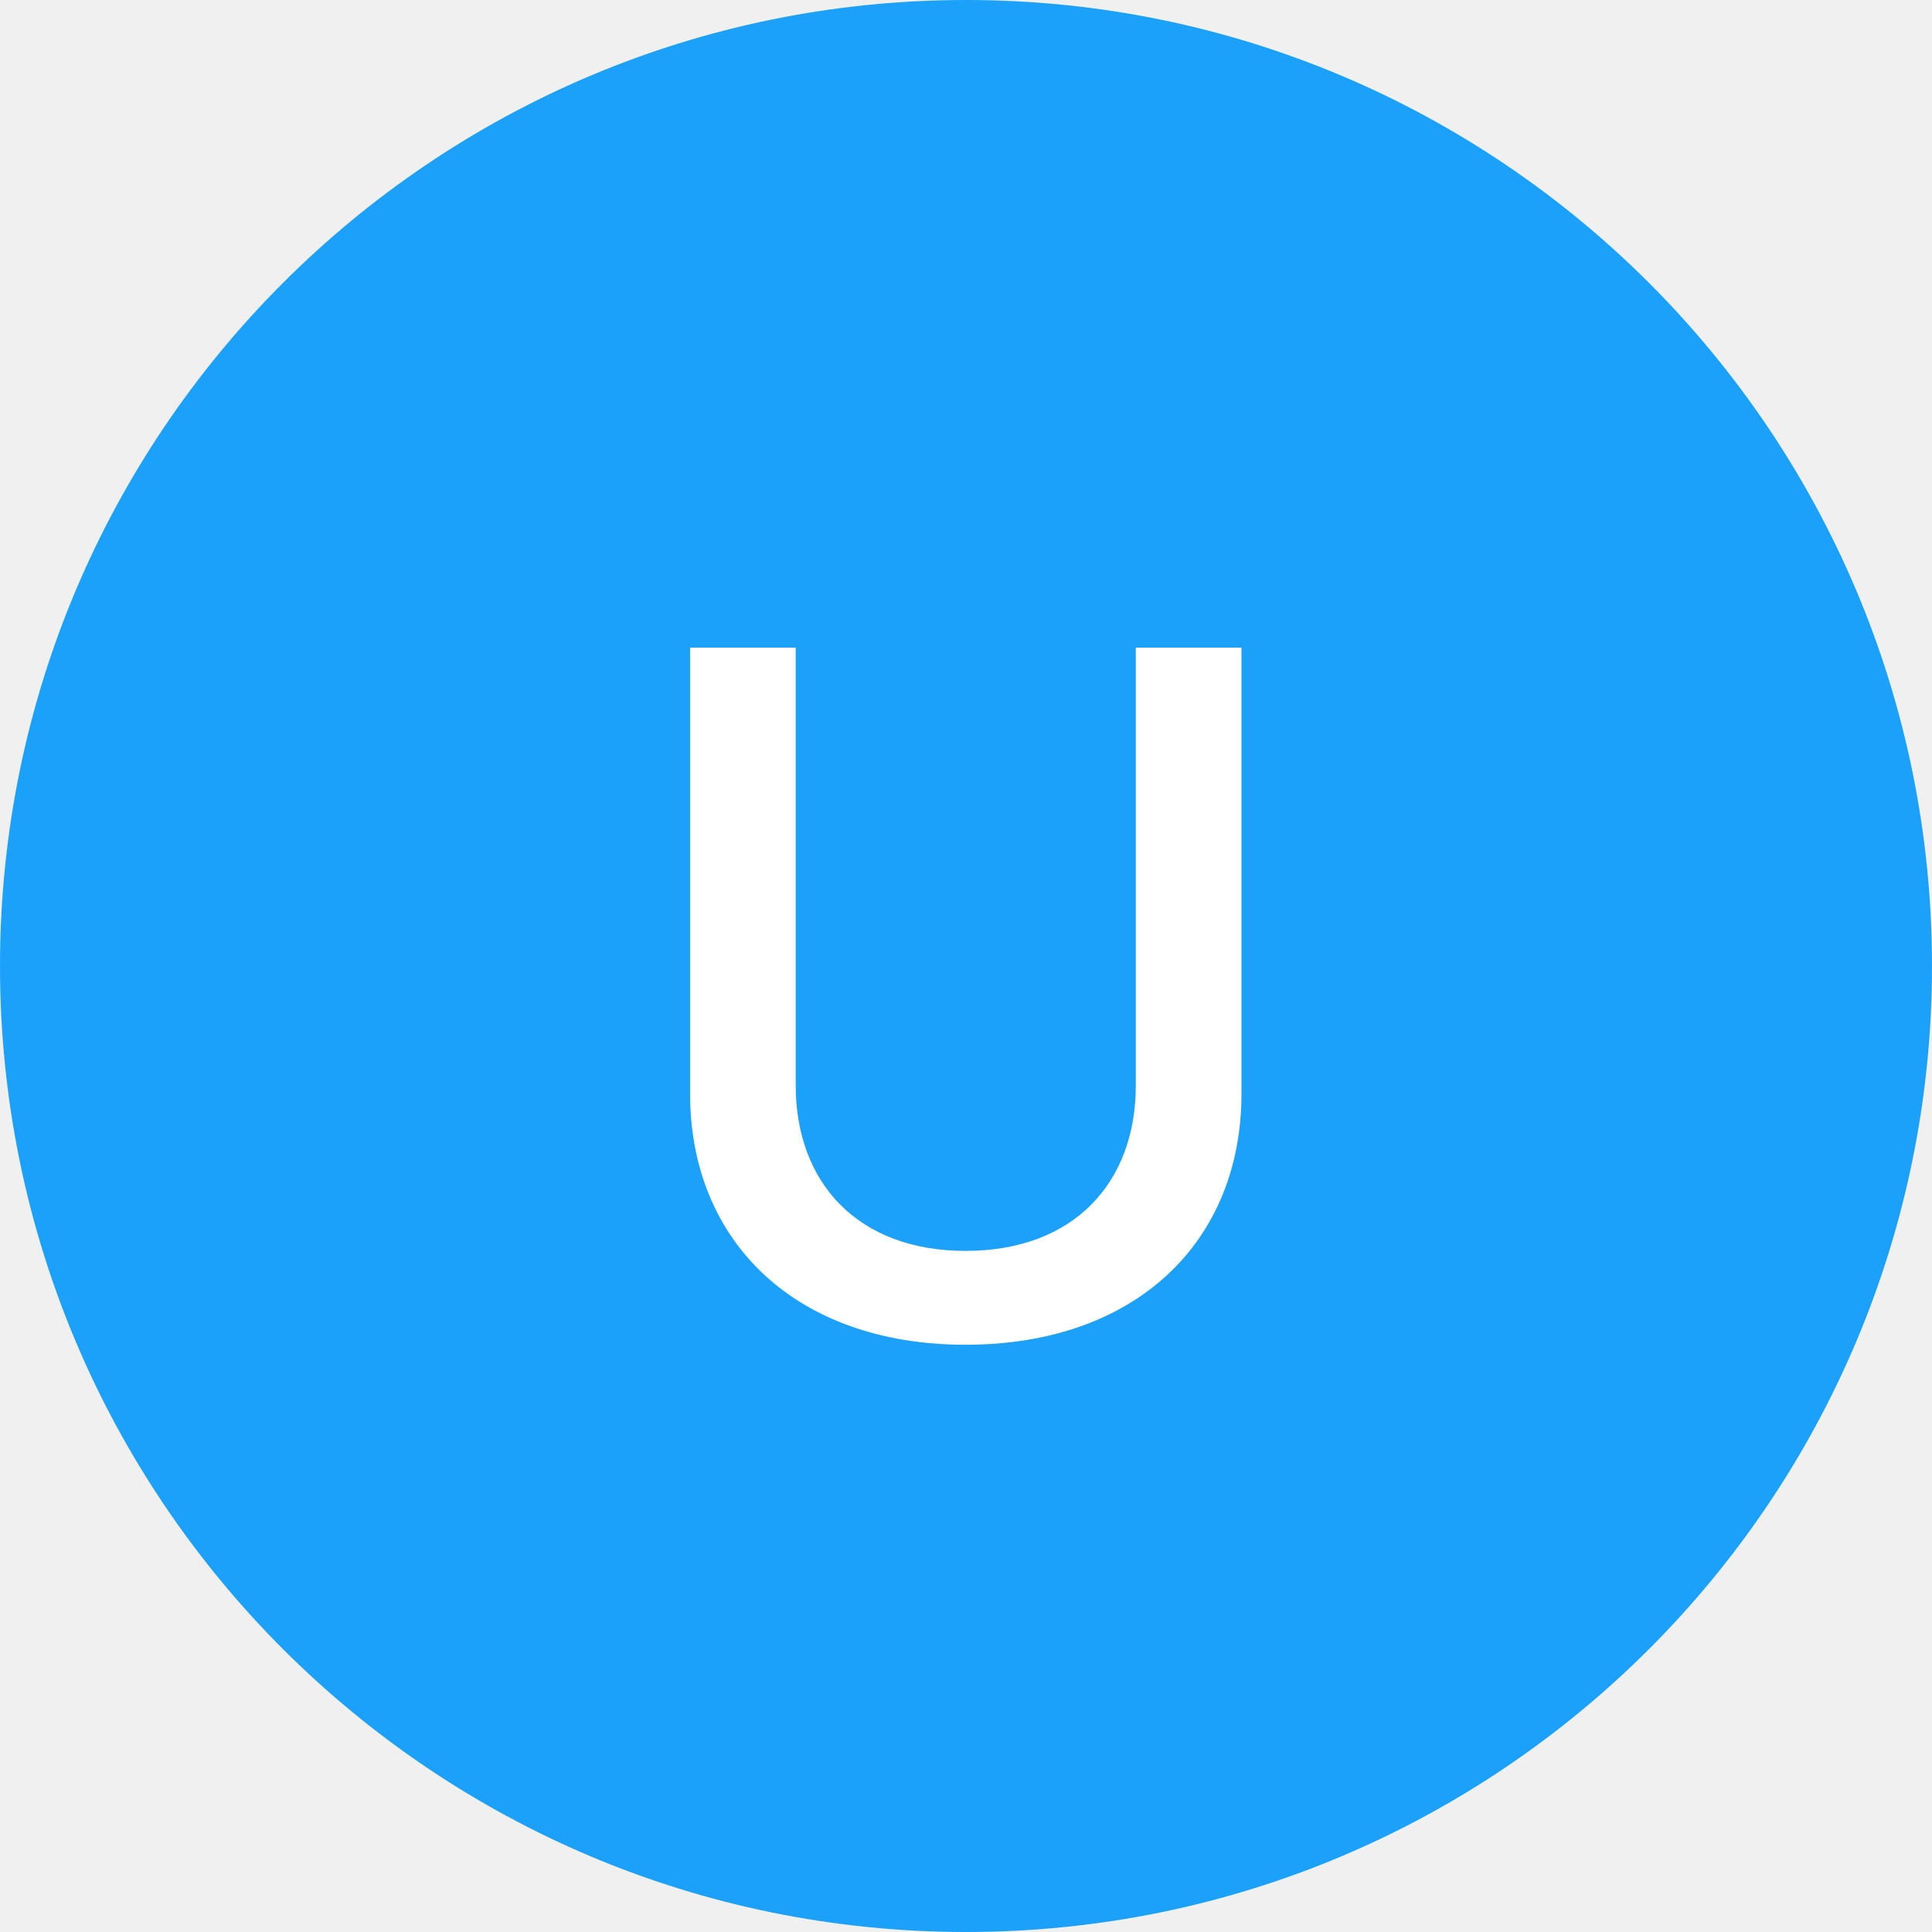
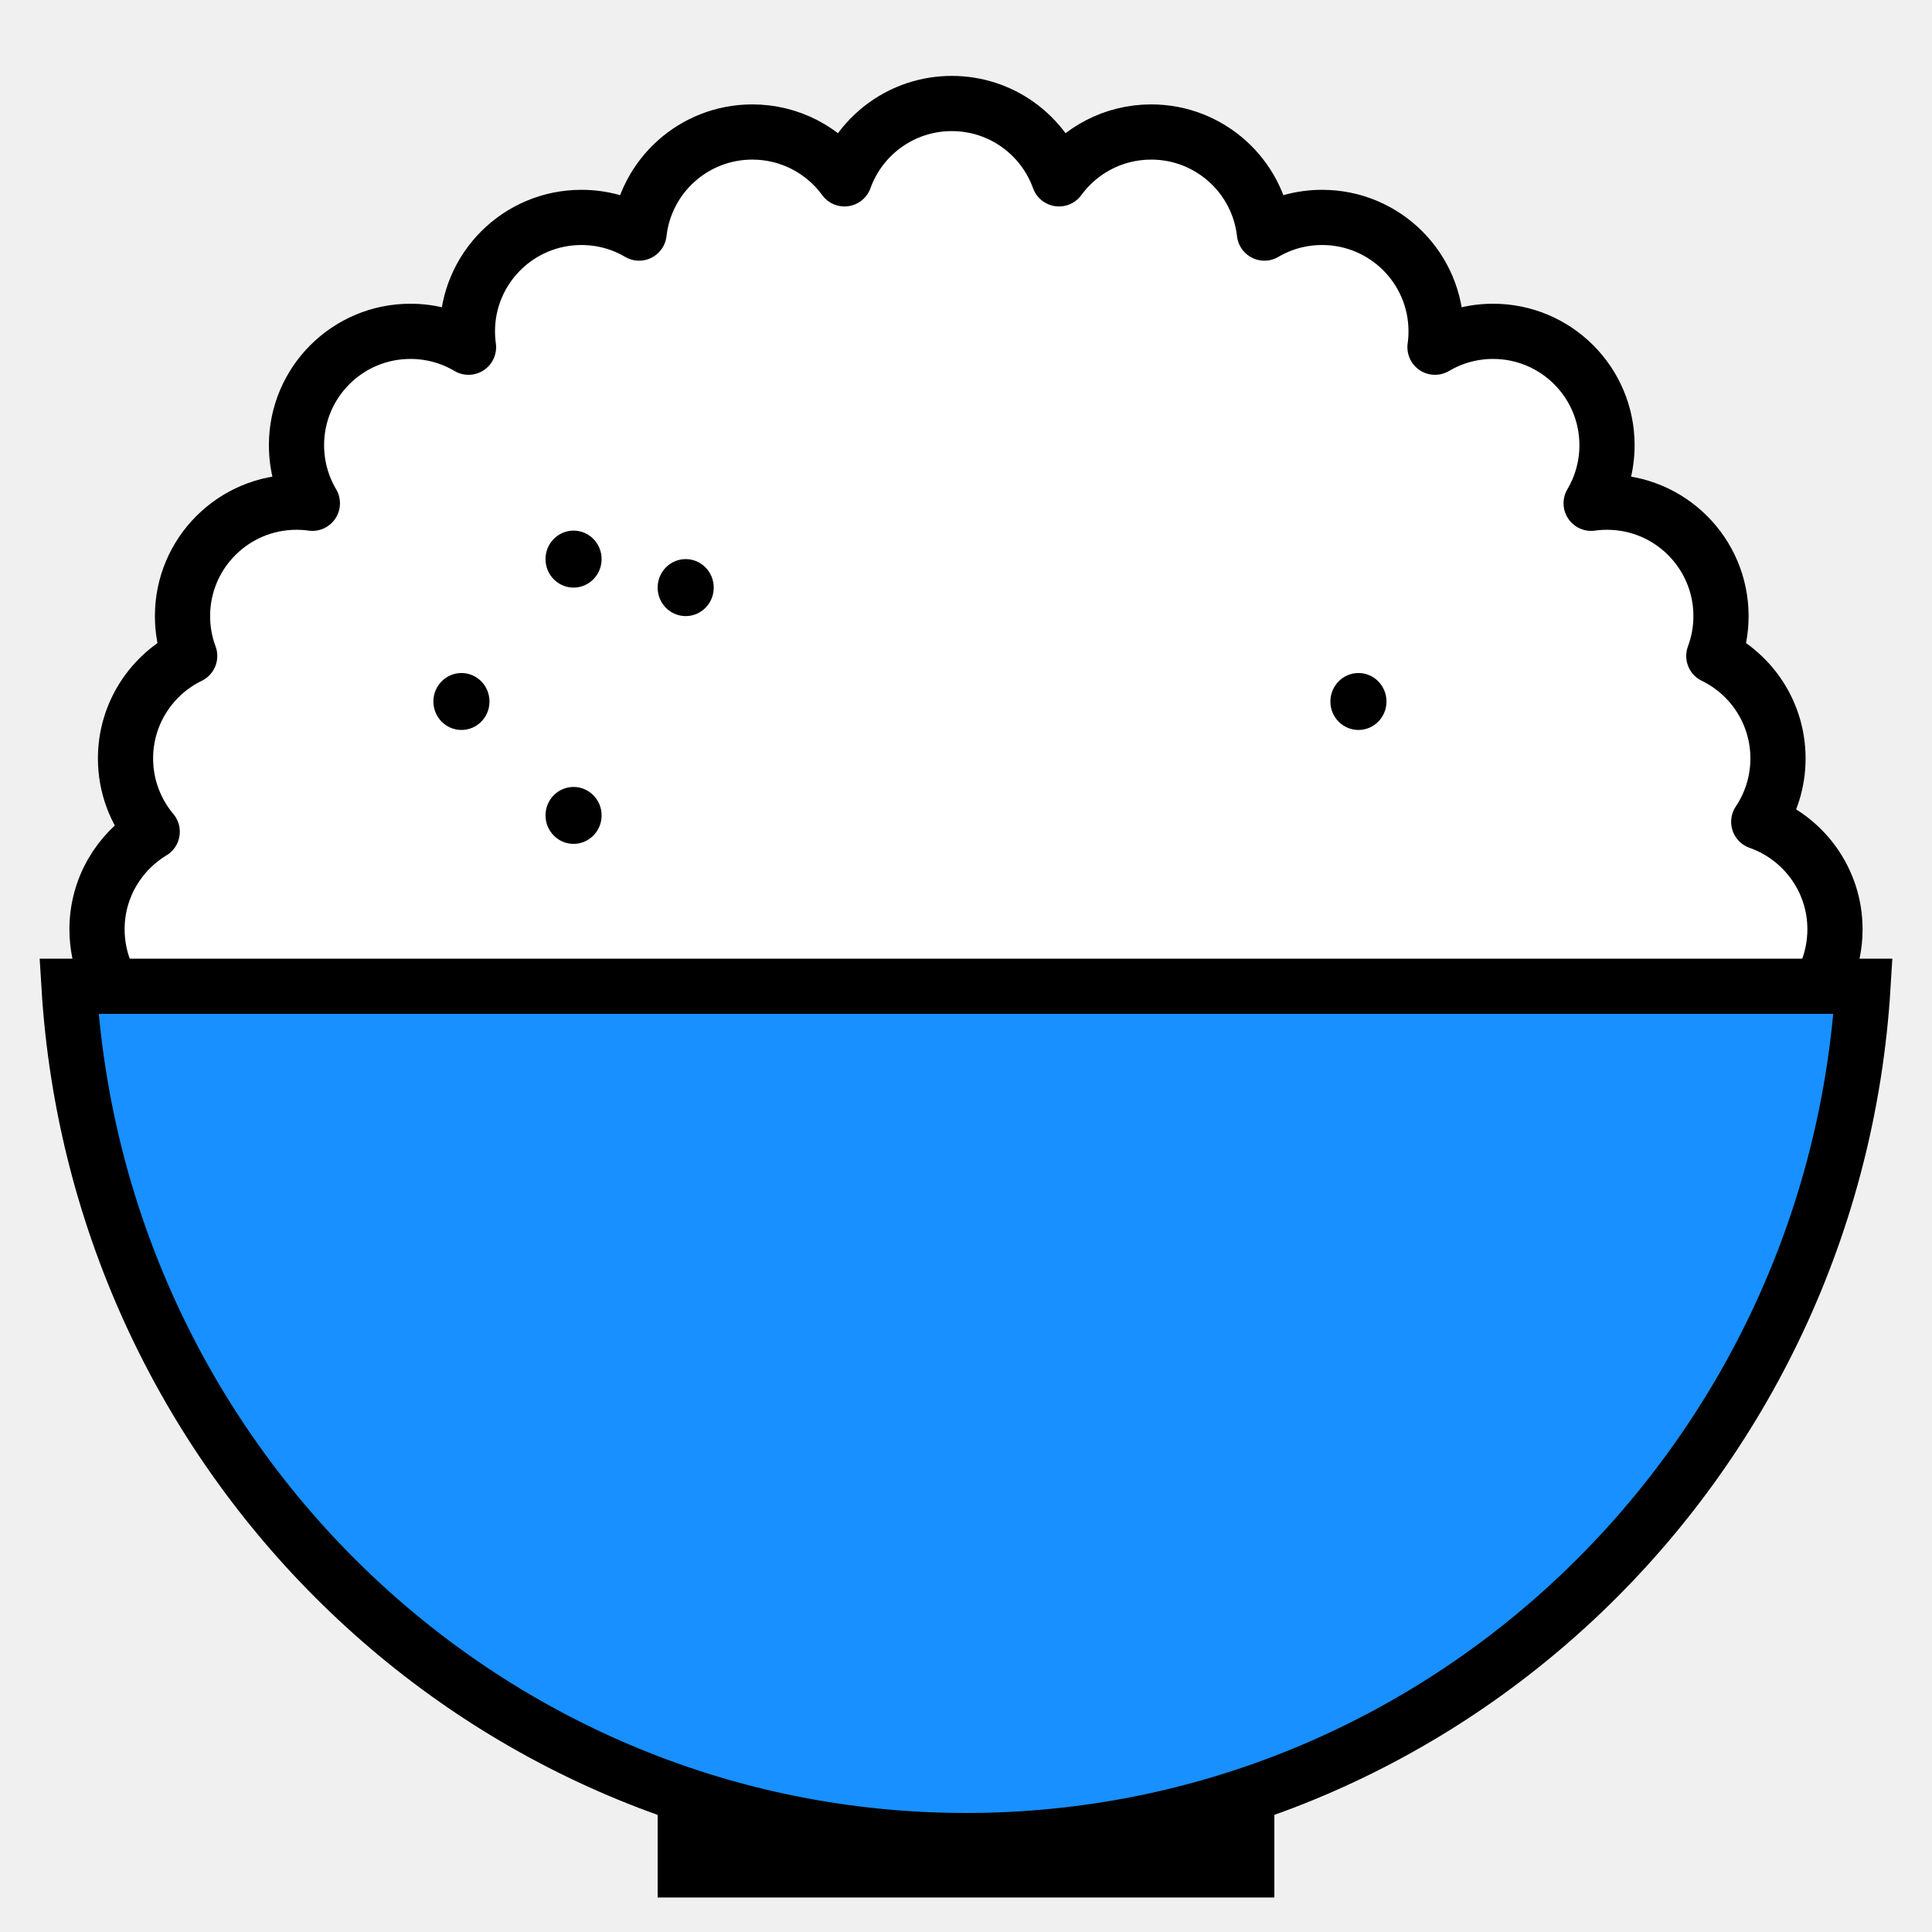
- <svg xmlns="http://www.w3.org/2000/svg" width="48" height="48" fill="none">
-   <circle cx="24" cy="24" r="24" fill="#1CA1FA" />
-   <path d="M19.77 16.09h-2.625v11.086c0 3.656 2.613 6.234 6.843 6.234 4.254 0 6.856-2.578 6.856-6.234V16.09h-2.625v10.875c0 2.414-1.535 4.113-4.23 4.113-2.684 0-4.22-1.7-4.22-4.113V16.09z" fill="#fff" />
+ <svg xmlns="http://www.w3.org/2000/svg" width="48" height="48" viewBox="0 0 28 27" version="1.1">
+   <g stroke="none" stroke-width="1" fill="none" fill-rule="evenodd">
+     <g transform="translate(-22, -23)">
+       <g transform="translate(23, 24)">
+         <path d="M25.594,11.968 C25.594,12.88 24.854,13.619 23.942,13.619 C23.03,13.619 2.97,13.619 2.058,13.619 C1.146,13.619 0.406,12.88 0.406,11.968 C0.406,11.368 0.727,10.843 1.206,10.554 C0.965,10.267 0.819,9.896 0.819,9.492 C0.819,8.839 1.199,8.274 1.749,8.007 C1.682,7.827 1.645,7.632 1.645,7.429 C1.645,6.517 2.384,5.778 3.297,5.778 C3.375,5.778 3.452,5.783 3.527,5.794 C3.381,5.547 3.297,5.26 3.297,4.952 C3.297,4.041 4.036,3.302 4.948,3.302 C5.256,3.302 5.544,3.386 5.79,3.532 C5.78,3.457 5.774,3.38 5.774,3.302 C5.774,2.39 6.514,1.651 7.426,1.651 C7.731,1.651 8.017,1.733 8.262,1.878 C8.354,1.053 9.054,0.413 9.903,0.413 C10.452,0.413 10.939,0.68 11.239,1.092 C11.468,0.455 12.078,0 12.794,0 C13.51,0 14.119,0.455 14.348,1.092 C14.649,0.68 15.135,0.413 15.684,0.413 C16.533,0.413 17.233,1.053 17.325,1.878 C17.57,1.733 17.856,1.651 18.161,1.651 C19.074,1.651 19.813,2.39 19.813,3.302 C19.813,3.38 19.808,3.457 19.797,3.532 C20.044,3.386 20.331,3.302 20.639,3.302 C21.551,3.302 22.29,4.041 22.29,4.952 C22.29,5.26 22.206,5.547 22.06,5.794 C22.135,5.783 22.212,5.778 22.29,5.778 C23.203,5.778 23.942,6.517 23.942,7.429 C23.942,7.632 23.905,7.827 23.838,8.007 C24.389,8.274 24.768,8.839 24.768,9.492 C24.768,9.832 24.665,10.148 24.489,10.41 C25.132,10.636 25.594,11.248 25.594,11.968 Z" stroke="#000000" stroke-width="0.8" fill="#FFFFFF" stroke-linejoin="round" />
+         <rect fill="#000000" x="8.531" y="23.937" width="8.938" height="2.063" />
+         <path d="M0,12.794 L26,12.794 C25.58,19.703 19.92,25.175 13,25.175 C6.08,25.175 0.42,19.703 0,12.794 L0,12.794 Z" stroke="#000000" stroke-width="0.8" fill="#1890FF" />
+         <path d="M7.312,7.016 C7.088,7.016 6.906,6.831 6.906,6.603 C6.906,6.375 7.088,6.19 7.312,6.19 C7.537,6.19 7.719,6.375 7.719,6.603 C7.719,6.831 7.537,7.016 7.312,7.016 Z M5.688,9.079 C5.463,9.079 5.281,8.895 5.281,8.667 C5.281,8.439 5.463,8.254 5.688,8.254 C5.912,8.254 6.094,8.439 6.094,8.667 C6.094,8.895 5.912,9.079 5.688,9.079 Z M7.312,10.73 C7.088,10.73 6.906,10.545 6.906,10.317 C6.906,10.09 7.088,9.905 7.312,9.905 C7.537,9.905 7.719,10.09 7.719,10.317 C7.719,10.545 7.537,10.73 7.312,10.73 Z M8.938,7.429 C8.713,7.429 8.531,7.244 8.531,7.016 C8.531,6.788 8.713,6.603 8.938,6.603 C9.162,6.603 9.344,6.788 9.344,7.016 C9.344,7.244 9.162,7.429 8.938,7.429 Z M18.688,9.079 C18.463,9.079 18.281,8.895 18.281,8.667 C18.281,8.439 18.463,8.254 18.688,8.254 C18.912,8.254 19.094,8.439 19.094,8.667 C19.094,8.895 18.912,9.079 18.688,9.079 Z" fill="#000000" />
+       </g>
+     </g>
+   </g>
</svg>
